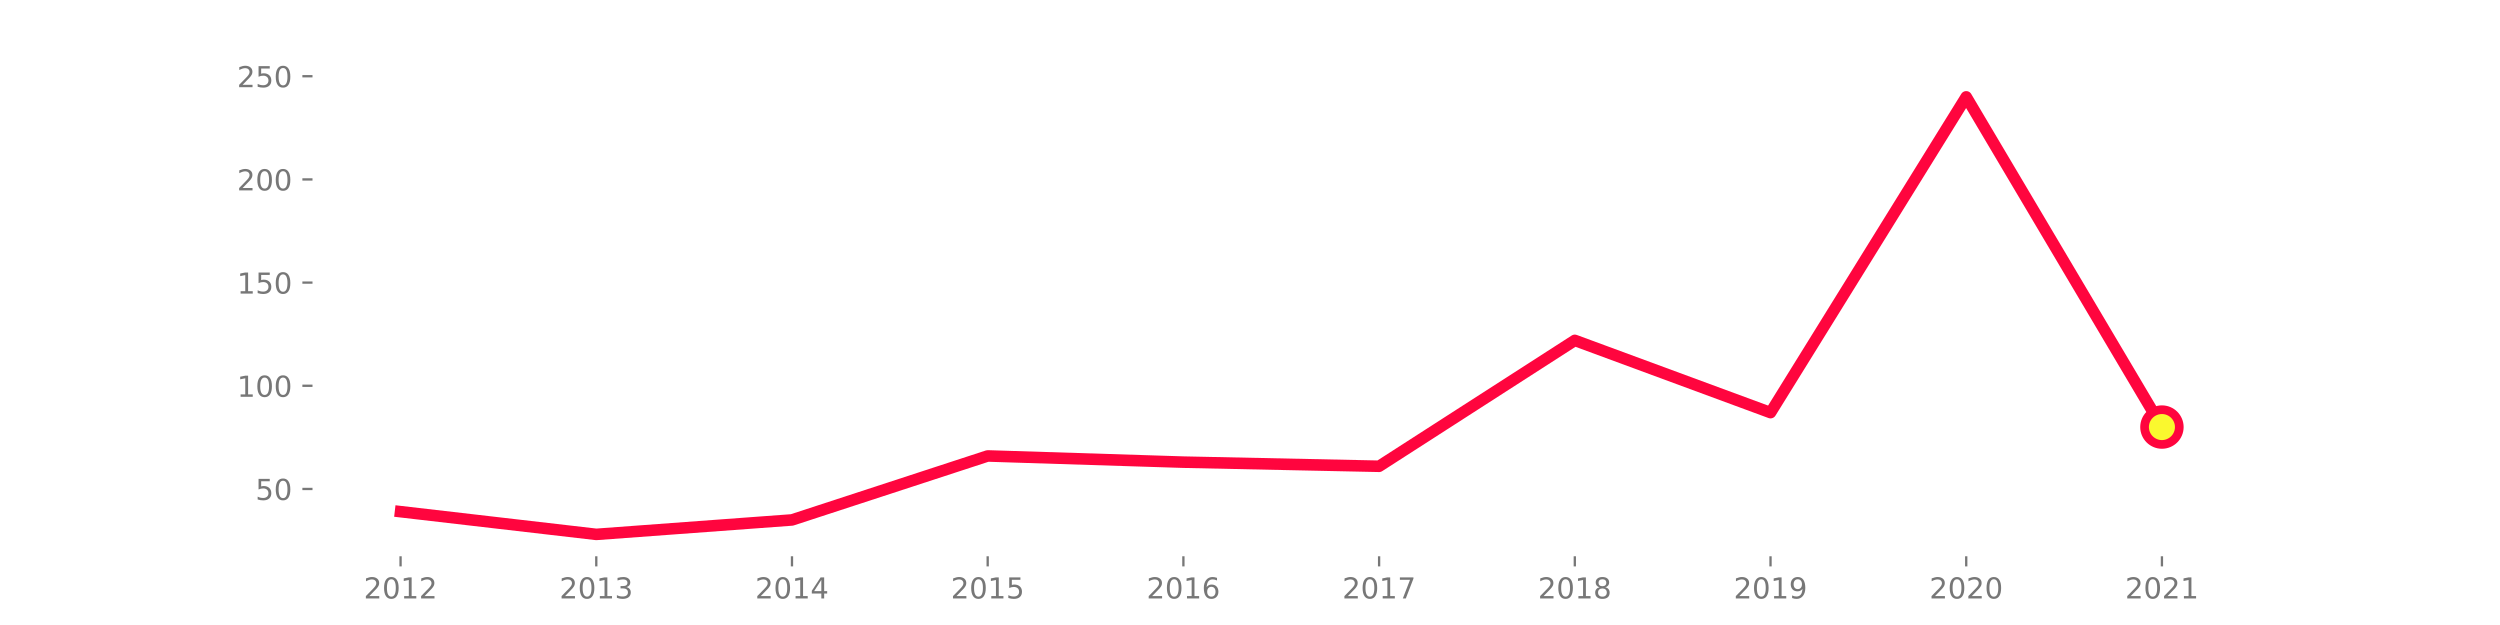
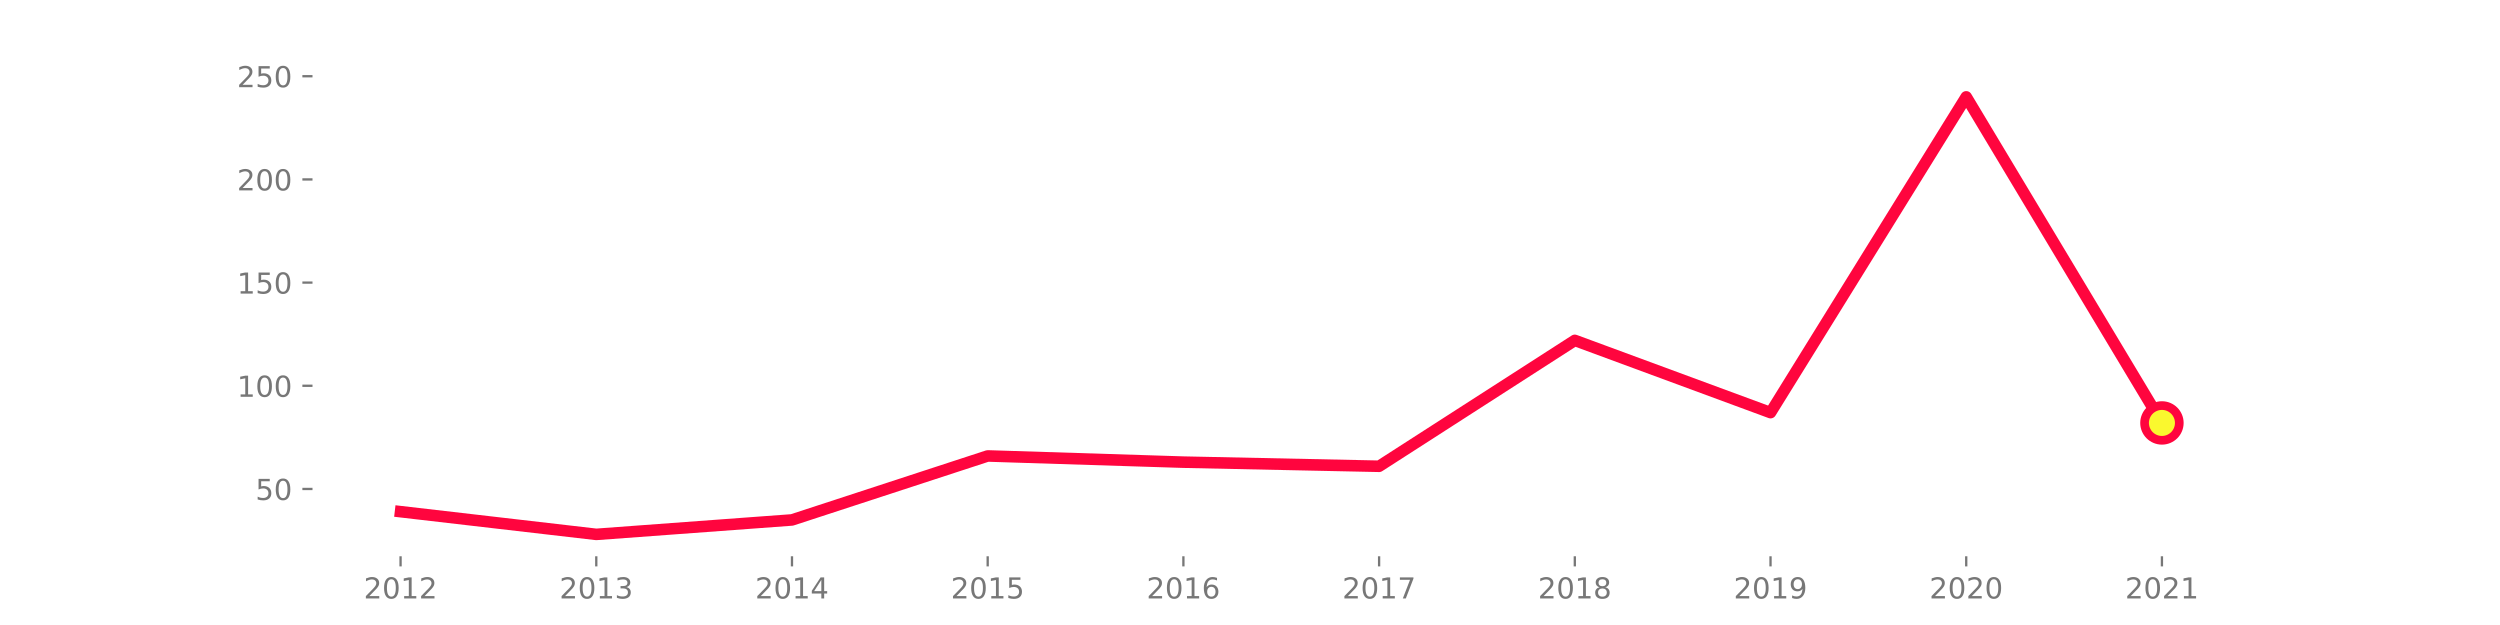
<svg xmlns="http://www.w3.org/2000/svg" xmlns:xlink="http://www.w3.org/1999/xlink" height="216pt" version="1.1" viewBox="0 0 864 216" width="864pt">
  <defs>
    <style type="text/css">*{stroke-linecap:butt;stroke-linejoin:round;}</style>
  </defs>
  <g id="figure_1">
    <g id="patch_1">
      <path d="M 0 216  L 864 216  L 864 0  L 0 0  z " style="fill:none;" />
    </g>
    <g id="axes_1">
      <g id="patch_2">
        <path d="M 108 192.24  L 777.6 192.24  L 777.6 25.92  L 108 25.92  z " style="fill:none;" />
      </g>
      <g id="matplotlib.axis_1">
        <g id="xtick_1">
          <g id="line2d_1">
            <defs>
              <path d="M 0 0  L 0 3.5  " id="m369d5d4faf" style="stroke:#777777;stroke-width:0.8;" />
            </defs>
            <g>
              <use style="fill:#777777;stroke:#777777;stroke-width:0.8;" x="138.436" xlink:href="#m369d5d4faf" y="192.24" />
            </g>
          </g>
          <g id="text_1">
            <g style="fill:#777777;" transform="translate(125.7114 206.8384)scale(0.1 -0.1)">
              <defs>
                <path d="M 19.188 8.297  L 53.609 8.297  L 53.609 0  L 7.328 0  L 7.328 8.297  Q 12.938 14.109 22.625 23.891  Q 32.328 33.688 34.812 36.531  Q 39.547 41.844 41.422 45.531  Q 43.312 49.219 43.312 52.781  Q 43.312 58.594 39.234 62.25  Q 35.156 65.922 28.609 65.922  Q 23.969 65.922 18.812 64.312  Q 13.672 62.703 7.812 59.422  L 7.812 69.391  Q 13.766 71.781 18.938 73  Q 24.125 74.219 28.422 74.219  Q 39.75 74.219 46.484 68.547  Q 53.219 62.891 53.219 53.422  Q 53.219 48.922 51.531 44.891  Q 49.859 40.875 45.406 35.406  Q 44.188 33.984 37.641 27.219  Q 31.109 20.453 19.188 8.297  z " id="DejaVuSans-50" />
                <path d="M 31.781 66.406  Q 24.172 66.406 20.328 58.906  Q 16.5 51.422 16.5 36.375  Q 16.5 21.391 20.328 13.891  Q 24.172 6.391 31.781 6.391  Q 39.453 6.391 43.281 13.891  Q 47.125 21.391 47.125 36.375  Q 47.125 51.422 43.281 58.906  Q 39.453 66.406 31.781 66.406  z M 31.781 74.219  Q 44.047 74.219 50.516 64.516  Q 56.984 54.828 56.984 36.375  Q 56.984 17.969 50.516 8.266  Q 44.047 -1.422 31.781 -1.422  Q 19.531 -1.422 13.062 8.266  Q 6.594 17.969 6.594 36.375  Q 6.594 54.828 13.062 64.516  Q 19.531 74.219 31.781 74.219  z " id="DejaVuSans-48" />
                <path d="M 12.406 8.297  L 28.516 8.297  L 28.516 63.922  L 10.984 60.406  L 10.984 69.391  L 28.422 72.906  L 38.281 72.906  L 38.281 8.297  L 54.391 8.297  L 54.391 0  L 12.406 0  z " id="DejaVuSans-49" />
              </defs>
              <use xlink:href="#DejaVuSans-50" />
              <use x="63.623" xlink:href="#DejaVuSans-48" />
              <use x="127.246" xlink:href="#DejaVuSans-49" />
              <use x="190.869" xlink:href="#DejaVuSans-50" />
            </g>
          </g>
        </g>
        <g id="xtick_2">
          <g id="line2d_2">
            <g>
              <use style="fill:#777777;stroke:#777777;stroke-width:0.8;" x="206.073" xlink:href="#m369d5d4faf" y="192.24" />
            </g>
          </g>
          <g id="text_2">
            <g style="fill:#777777;" transform="translate(193.3477 206.8384)scale(0.1 -0.1)">
              <defs>
                <path d="M 40.578 39.312  Q 47.656 37.797 51.625 33  Q 55.609 28.219 55.609 21.188  Q 55.609 10.406 48.188 4.484  Q 40.766 -1.422 27.094 -1.422  Q 22.516 -1.422 17.656 -0.516  Q 12.797 0.391 7.625 2.203  L 7.625 11.719  Q 11.719 9.328 16.594 8.109  Q 21.484 6.891 26.812 6.891  Q 36.078 6.891 40.938 10.547  Q 45.797 14.203 45.797 21.188  Q 45.797 27.641 41.281 31.266  Q 36.766 34.906 28.719 34.906  L 20.219 34.906  L 20.219 43.016  L 29.109 43.016  Q 36.375 43.016 40.234 45.922  Q 44.094 48.828 44.094 54.297  Q 44.094 59.906 40.109 62.906  Q 36.141 65.922 28.719 65.922  Q 24.656 65.922 20.016 65.031  Q 15.375 64.156 9.812 62.312  L 9.812 71.094  Q 15.438 72.656 20.344 73.438  Q 25.25 74.219 29.594 74.219  Q 40.828 74.219 47.359 69.109  Q 53.906 64.016 53.906 55.328  Q 53.906 49.266 50.438 45.094  Q 46.969 40.922 40.578 39.312  z " id="DejaVuSans-51" />
              </defs>
              <use xlink:href="#DejaVuSans-50" />
              <use x="63.623" xlink:href="#DejaVuSans-48" />
              <use x="127.246" xlink:href="#DejaVuSans-49" />
              <use x="190.869" xlink:href="#DejaVuSans-51" />
            </g>
          </g>
        </g>
        <g id="xtick_3">
          <g id="line2d_3">
            <g>
              <use style="fill:#777777;stroke:#777777;stroke-width:0.8;" x="273.709" xlink:href="#m369d5d4faf" y="192.24" />
            </g>
          </g>
          <g id="text_3">
            <g style="fill:#777777;" transform="translate(260.9841 206.8384)scale(0.1 -0.1)">
              <defs>
                <path d="M 37.797 64.312  L 12.891 25.391  L 37.797 25.391  z M 35.203 72.906  L 47.609 72.906  L 47.609 25.391  L 58.016 25.391  L 58.016 17.188  L 47.609 17.188  L 47.609 0  L 37.797 0  L 37.797 17.188  L 4.891 17.188  L 4.891 26.703  z " id="DejaVuSans-52" />
              </defs>
              <use xlink:href="#DejaVuSans-50" />
              <use x="63.623" xlink:href="#DejaVuSans-48" />
              <use x="127.246" xlink:href="#DejaVuSans-49" />
              <use x="190.869" xlink:href="#DejaVuSans-52" />
            </g>
          </g>
        </g>
        <g id="xtick_4">
          <g id="line2d_4">
            <g>
              <use style="fill:#777777;stroke:#777777;stroke-width:0.8;" x="341.345" xlink:href="#m369d5d4faf" y="192.24" />
            </g>
          </g>
          <g id="text_4">
            <g style="fill:#777777;" transform="translate(328.6205 206.8384)scale(0.1 -0.1)">
              <defs>
                <path d="M 10.797 72.906  L 49.516 72.906  L 49.516 64.594  L 19.828 64.594  L 19.828 46.734  Q 21.969 47.469 24.109 47.828  Q 26.266 48.188 28.422 48.188  Q 40.625 48.188 47.75 41.5  Q 54.891 34.812 54.891 23.391  Q 54.891 11.625 47.562 5.094  Q 40.234 -1.422 26.906 -1.422  Q 22.312 -1.422 17.547 -0.641  Q 12.797 0.141 7.719 1.703  L 7.719 11.625  Q 12.109 9.234 16.797 8.062  Q 21.484 6.891 26.703 6.891  Q 35.156 6.891 40.078 11.328  Q 45.016 15.766 45.016 23.391  Q 45.016 31 40.078 35.438  Q 35.156 39.891 26.703 39.891  Q 22.75 39.891 18.812 39.016  Q 14.891 38.141 10.797 36.281  z " id="DejaVuSans-53" />
              </defs>
              <use xlink:href="#DejaVuSans-50" />
              <use x="63.623" xlink:href="#DejaVuSans-48" />
              <use x="127.246" xlink:href="#DejaVuSans-49" />
              <use x="190.869" xlink:href="#DejaVuSans-53" />
            </g>
          </g>
        </g>
        <g id="xtick_5">
          <g id="line2d_5">
            <g>
              <use style="fill:#777777;stroke:#777777;stroke-width:0.8;" x="408.982" xlink:href="#m369d5d4faf" y="192.24" />
            </g>
          </g>
          <g id="text_5">
            <g style="fill:#777777;" transform="translate(396.2568 206.8384)scale(0.1 -0.1)">
              <defs>
                <path d="M 33.016 40.375  Q 26.375 40.375 22.484 35.828  Q 18.609 31.297 18.609 23.391  Q 18.609 15.531 22.484 10.953  Q 26.375 6.391 33.016 6.391  Q 39.656 6.391 43.531 10.953  Q 47.406 15.531 47.406 23.391  Q 47.406 31.297 43.531 35.828  Q 39.656 40.375 33.016 40.375  z M 52.594 71.297  L 52.594 62.312  Q 48.875 64.062 45.094 64.984  Q 41.312 65.922 37.594 65.922  Q 27.828 65.922 22.672 59.328  Q 17.531 52.734 16.797 39.406  Q 19.672 43.656 24.016 45.922  Q 28.375 48.188 33.594 48.188  Q 44.578 48.188 50.953 41.516  Q 57.328 34.859 57.328 23.391  Q 57.328 12.156 50.688 5.359  Q 44.047 -1.422 33.016 -1.422  Q 20.359 -1.422 13.672 8.266  Q 6.984 17.969 6.984 36.375  Q 6.984 53.656 15.188 63.938  Q 23.391 74.219 37.203 74.219  Q 40.922 74.219 44.703 73.484  Q 48.484 72.75 52.594 71.297  z " id="DejaVuSans-54" />
              </defs>
              <use xlink:href="#DejaVuSans-50" />
              <use x="63.623" xlink:href="#DejaVuSans-48" />
              <use x="127.246" xlink:href="#DejaVuSans-49" />
              <use x="190.869" xlink:href="#DejaVuSans-54" />
            </g>
          </g>
        </g>
        <g id="xtick_6">
          <g id="line2d_6">
            <g>
              <use style="fill:#777777;stroke:#777777;stroke-width:0.8;" x="476.618" xlink:href="#m369d5d4faf" y="192.24" />
            </g>
          </g>
          <g id="text_6">
            <g style="fill:#777777;" transform="translate(463.8932 206.8384)scale(0.1 -0.1)">
              <defs>
                <path d="M 8.203 72.906  L 55.078 72.906  L 55.078 68.703  L 28.609 0  L 18.312 0  L 43.219 64.594  L 8.203 64.594  z " id="DejaVuSans-55" />
              </defs>
              <use xlink:href="#DejaVuSans-50" />
              <use x="63.623" xlink:href="#DejaVuSans-48" />
              <use x="127.246" xlink:href="#DejaVuSans-49" />
              <use x="190.869" xlink:href="#DejaVuSans-55" />
            </g>
          </g>
        </g>
        <g id="xtick_7">
          <g id="line2d_7">
            <g>
              <use style="fill:#777777;stroke:#777777;stroke-width:0.8;" x="544.255" xlink:href="#m369d5d4faf" y="192.24" />
            </g>
          </g>
          <g id="text_7">
            <g style="fill:#777777;" transform="translate(531.5295 206.8384)scale(0.1 -0.1)">
              <defs>
                <path d="M 31.781 34.625  Q 24.75 34.625 20.719 30.859  Q 16.703 27.094 16.703 20.516  Q 16.703 13.922 20.719 10.156  Q 24.75 6.391 31.781 6.391  Q 38.812 6.391 42.859 10.172  Q 46.922 13.969 46.922 20.516  Q 46.922 27.094 42.891 30.859  Q 38.875 34.625 31.781 34.625  z M 21.922 38.812  Q 15.578 40.375 12.031 44.719  Q 8.5 49.078 8.5 55.328  Q 8.5 64.062 14.719 69.141  Q 20.953 74.219 31.781 74.219  Q 42.672 74.219 48.875 69.141  Q 55.078 64.062 55.078 55.328  Q 55.078 49.078 51.531 44.719  Q 48 40.375 41.703 38.812  Q 48.828 37.156 52.797 32.312  Q 56.781 27.484 56.781 20.516  Q 56.781 9.906 50.312 4.234  Q 43.844 -1.422 31.781 -1.422  Q 19.734 -1.422 13.25 4.234  Q 6.781 9.906 6.781 20.516  Q 6.781 27.484 10.781 32.312  Q 14.797 37.156 21.922 38.812  z M 18.312 54.391  Q 18.312 48.734 21.844 45.562  Q 25.391 42.391 31.781 42.391  Q 38.141 42.391 41.719 45.562  Q 45.312 48.734 45.312 54.391  Q 45.312 60.062 41.719 63.234  Q 38.141 66.406 31.781 66.406  Q 25.391 66.406 21.844 63.234  Q 18.312 60.062 18.312 54.391  z " id="DejaVuSans-56" />
              </defs>
              <use xlink:href="#DejaVuSans-50" />
              <use x="63.623" xlink:href="#DejaVuSans-48" />
              <use x="127.246" xlink:href="#DejaVuSans-49" />
              <use x="190.869" xlink:href="#DejaVuSans-56" />
            </g>
          </g>
        </g>
        <g id="xtick_8">
          <g id="line2d_8">
            <g>
              <use style="fill:#777777;stroke:#777777;stroke-width:0.8;" x="611.891" xlink:href="#m369d5d4faf" y="192.24" />
            </g>
          </g>
          <g id="text_8">
            <g style="fill:#777777;" transform="translate(599.1659 206.8384)scale(0.1 -0.1)">
              <defs>
                <path d="M 10.984 1.516  L 10.984 10.5  Q 14.703 8.734 18.5 7.812  Q 22.312 6.891 25.984 6.891  Q 35.75 6.891 40.891 13.453  Q 46.047 20.016 46.781 33.406  Q 43.953 29.203 39.594 26.953  Q 35.25 24.703 29.984 24.703  Q 19.047 24.703 12.672 31.312  Q 6.297 37.938 6.297 49.422  Q 6.297 60.641 12.938 67.422  Q 19.578 74.219 30.609 74.219  Q 43.266 74.219 49.922 64.516  Q 56.594 54.828 56.594 36.375  Q 56.594 19.141 48.406 8.859  Q 40.234 -1.422 26.422 -1.422  Q 22.703 -1.422 18.891 -0.688  Q 15.094 0.047 10.984 1.516  z M 30.609 32.422  Q 37.25 32.422 41.125 36.953  Q 45.016 41.5 45.016 49.422  Q 45.016 57.281 41.125 61.844  Q 37.25 66.406 30.609 66.406  Q 23.969 66.406 20.094 61.844  Q 16.219 57.281 16.219 49.422  Q 16.219 41.5 20.094 36.953  Q 23.969 32.422 30.609 32.422  z " id="DejaVuSans-57" />
              </defs>
              <use xlink:href="#DejaVuSans-50" />
              <use x="63.623" xlink:href="#DejaVuSans-48" />
              <use x="127.246" xlink:href="#DejaVuSans-49" />
              <use x="190.869" xlink:href="#DejaVuSans-57" />
            </g>
          </g>
        </g>
        <g id="xtick_9">
          <g id="line2d_9">
            <g>
              <use style="fill:#777777;stroke:#777777;stroke-width:0.8;" x="679.527" xlink:href="#m369d5d4faf" y="192.24" />
            </g>
          </g>
          <g id="text_9">
            <g style="fill:#777777;" transform="translate(666.8023 206.8384)scale(0.1 -0.1)">
              <use xlink:href="#DejaVuSans-50" />
              <use x="63.623" xlink:href="#DejaVuSans-48" />
              <use x="127.246" xlink:href="#DejaVuSans-50" />
              <use x="190.869" xlink:href="#DejaVuSans-48" />
            </g>
          </g>
        </g>
        <g id="xtick_10">
          <g id="line2d_10">
            <g>
              <use style="fill:#777777;stroke:#777777;stroke-width:0.8;" x="747.164" xlink:href="#m369d5d4faf" y="192.24" />
            </g>
          </g>
          <g id="text_10">
            <g style="fill:#777777;" transform="translate(734.4386 206.8384)scale(0.1 -0.1)">
              <use xlink:href="#DejaVuSans-50" />
              <use x="63.623" xlink:href="#DejaVuSans-48" />
              <use x="127.246" xlink:href="#DejaVuSans-50" />
              <use x="190.869" xlink:href="#DejaVuSans-49" />
            </g>
          </g>
        </g>
      </g>
      <g id="matplotlib.axis_2">
        <g id="ytick_1">
          <g id="line2d_11">
            <defs>
              <path d="M 0 0  L -3.5 0  " id="m733c687d9e" style="stroke:#777777;stroke-width:0.8;" />
            </defs>
            <g>
              <use style="fill:#777777;stroke:#777777;stroke-width:0.8;" x="108" xlink:href="#m733c687d9e" y="168.989" />
            </g>
          </g>
          <g id="text_11">
            <g style="fill:#777777;" transform="translate(88.275 172.7887)scale(0.1 -0.1)">
              <use xlink:href="#DejaVuSans-53" />
              <use x="63.623" xlink:href="#DejaVuSans-48" />
            </g>
          </g>
        </g>
        <g id="ytick_2">
          <g id="line2d_12">
            <g>
              <use style="fill:#777777;stroke:#777777;stroke-width:0.8;" x="108" xlink:href="#m733c687d9e" y="133.329" />
            </g>
          </g>
          <g id="text_12">
            <g style="fill:#777777;" transform="translate(81.9125 137.1283)scale(0.1 -0.1)">
              <use xlink:href="#DejaVuSans-49" />
              <use x="63.623" xlink:href="#DejaVuSans-48" />
              <use x="127.246" xlink:href="#DejaVuSans-48" />
            </g>
          </g>
        </g>
        <g id="ytick_3">
          <g id="line2d_13">
            <g>
              <use style="fill:#777777;stroke:#777777;stroke-width:0.8;" x="108" xlink:href="#m733c687d9e" y="97.669" />
            </g>
          </g>
          <g id="text_13">
            <g style="fill:#777777;" transform="translate(81.9125 101.4679)scale(0.1 -0.1)">
              <use xlink:href="#DejaVuSans-49" />
              <use x="63.623" xlink:href="#DejaVuSans-53" />
              <use x="127.246" xlink:href="#DejaVuSans-48" />
            </g>
          </g>
        </g>
        <g id="ytick_4">
          <g id="line2d_14">
            <g>
              <use style="fill:#777777;stroke:#777777;stroke-width:0.8;" x="108" xlink:href="#m733c687d9e" y="62.008" />
            </g>
          </g>
          <g id="text_14">
            <g style="fill:#777777;" transform="translate(81.9125 65.80752)scale(0.1 -0.1)">
              <use xlink:href="#DejaVuSans-50" />
              <use x="63.623" xlink:href="#DejaVuSans-48" />
              <use x="127.246" xlink:href="#DejaVuSans-48" />
            </g>
          </g>
        </g>
        <g id="ytick_5">
          <g id="line2d_15">
            <g>
              <use style="fill:#777777;stroke:#777777;stroke-width:0.8;" x="108" xlink:href="#m733c687d9e" y="26.348" />
            </g>
          </g>
          <g id="text_15">
            <g style="fill:#777777;" transform="translate(81.9125 30.14714)scale(0.1 -0.1)">
              <use xlink:href="#DejaVuSans-50" />
              <use x="63.623" xlink:href="#DejaVuSans-53" />
              <use x="127.246" xlink:href="#DejaVuSans-48" />
            </g>
          </g>
        </g>
      </g>
      <g id="line2d_16">
-         <path clip-path="url(#p371792d809)" d="M 138.436 176.835  L 206.073 184.68  L 273.709 179.688  L 341.345 157.578  L 408.982 159.718  L 476.618 161.144  L 544.255 117.638  L 611.891 142.601  L 679.527 33.48  L 747.164 147.593  " style="fill:none;stroke:#ff053e;stroke-linecap:square;stroke-width:4;" />
+         <path clip-path="url(#p371792d809)" d="M 138.436 176.835  L 206.073 184.68  L 273.709 179.688  L 341.345 157.578  L 408.982 159.718  L 476.618 161.144  L 544.255 117.638  L 611.891 142.601  L 679.527 33.48  L 747.164 146.167  " style="fill:none;stroke:#ff053e;stroke-linecap:square;stroke-width:4;" />
      </g>
      <g id="line2d_17">
-         <path clip-path="url(#p371792d809)" d="M 747.164 147.593  " style="fill:none;stroke:#ff053e;stroke-linecap:square;stroke-width:4;" />
+         <path clip-path="url(#p371792d809)" d="M 747.164 146.167  " style="fill:none;stroke:#ff053e;stroke-linecap:square;stroke-width:4;" />
        <defs>
          <path d="M 0 6  C 1.591 6 3.117 5.368 4.243 4.243  C 5.368 3.117 6 1.591 6 0  C 6 -1.591 5.368 -3.117 4.243 -4.243  C 3.117 -5.368 1.591 -6 0 -6  C -1.591 -6 -3.117 -5.368 -4.243 -4.243  C -5.368 -3.117 -6 -1.591 -6 0  C -6 1.591 -5.368 3.117 -4.243 4.243  C -3.117 5.368 -1.591 6 0 6  z " id="m761ea37a20" style="stroke:#ff053e;stroke-width:3;" />
        </defs>
        <g clip-path="url(#p371792d809)">
-           <use style="fill:#faf82e;stroke:#ff053e;stroke-width:3;" x="747.164" xlink:href="#m761ea37a20" y="147.593" />
+           <use style="fill:#faf82e;stroke:#ff053e;stroke-width:3;" x="747.164" xlink:href="#m761ea37a20" y="146.167" />
        </g>
      </g>
    </g>
  </g>
  <defs>
    <clipPath id="p371792d809">
      <rect height="166.32" width="669.6" x="108" y="25.92" />
    </clipPath>
  </defs>
</svg>
